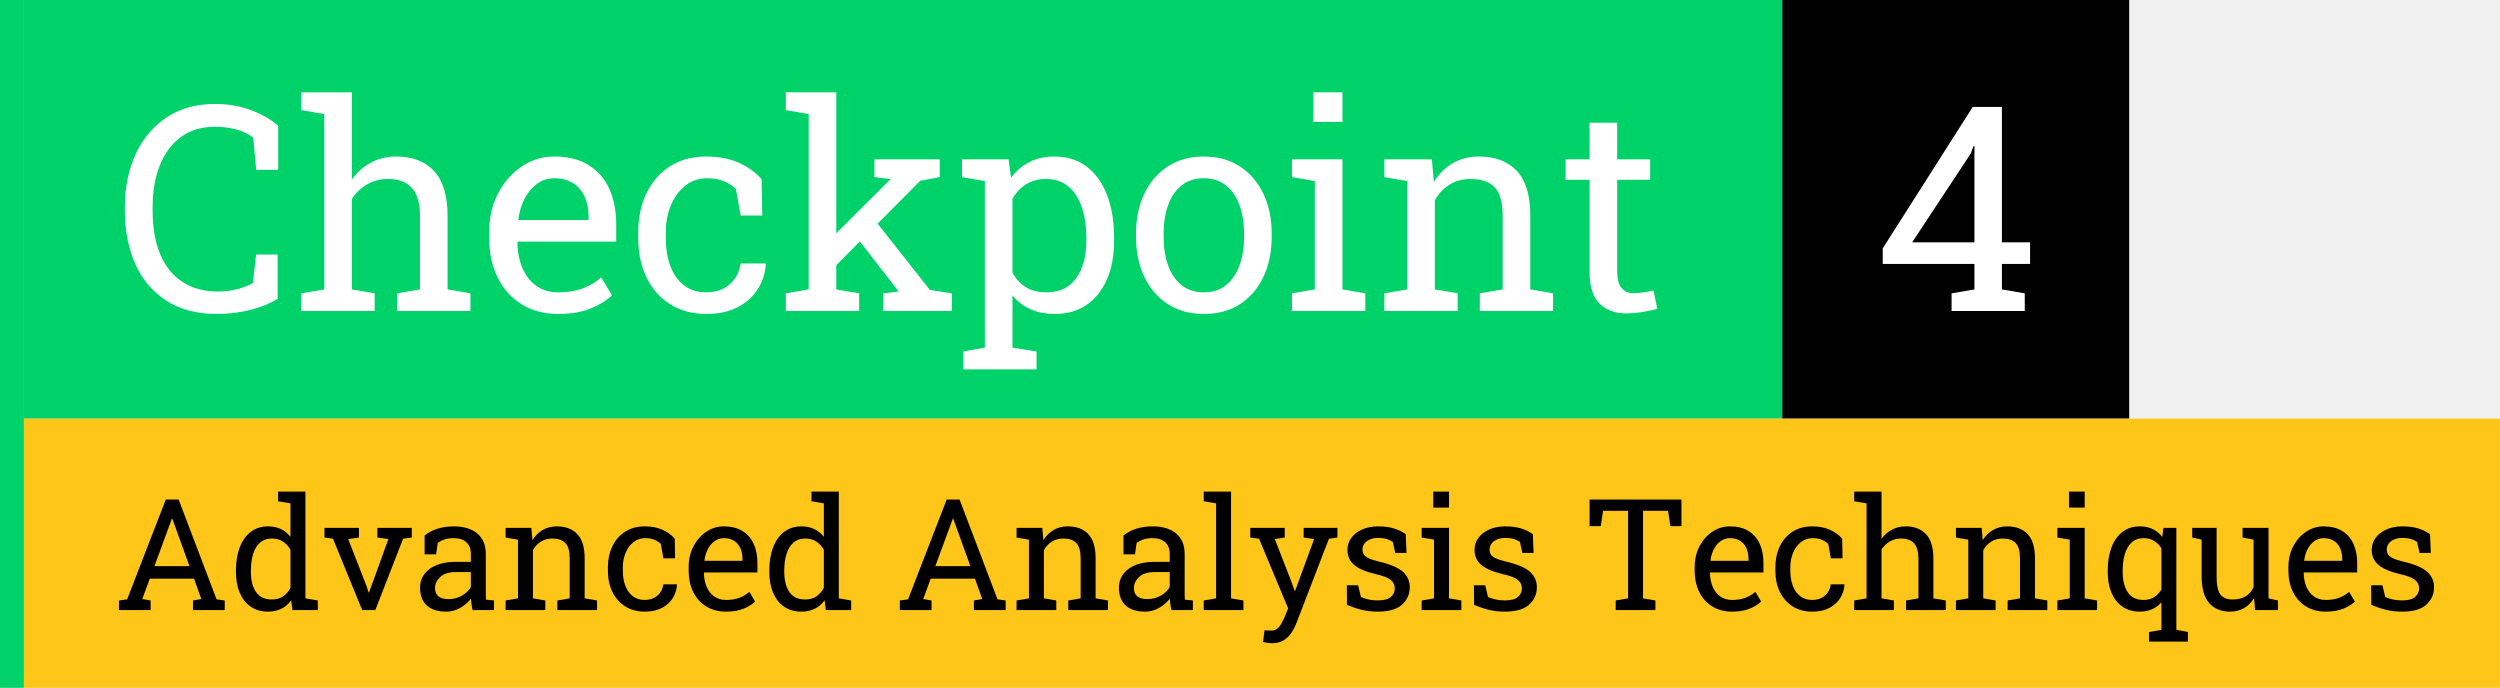
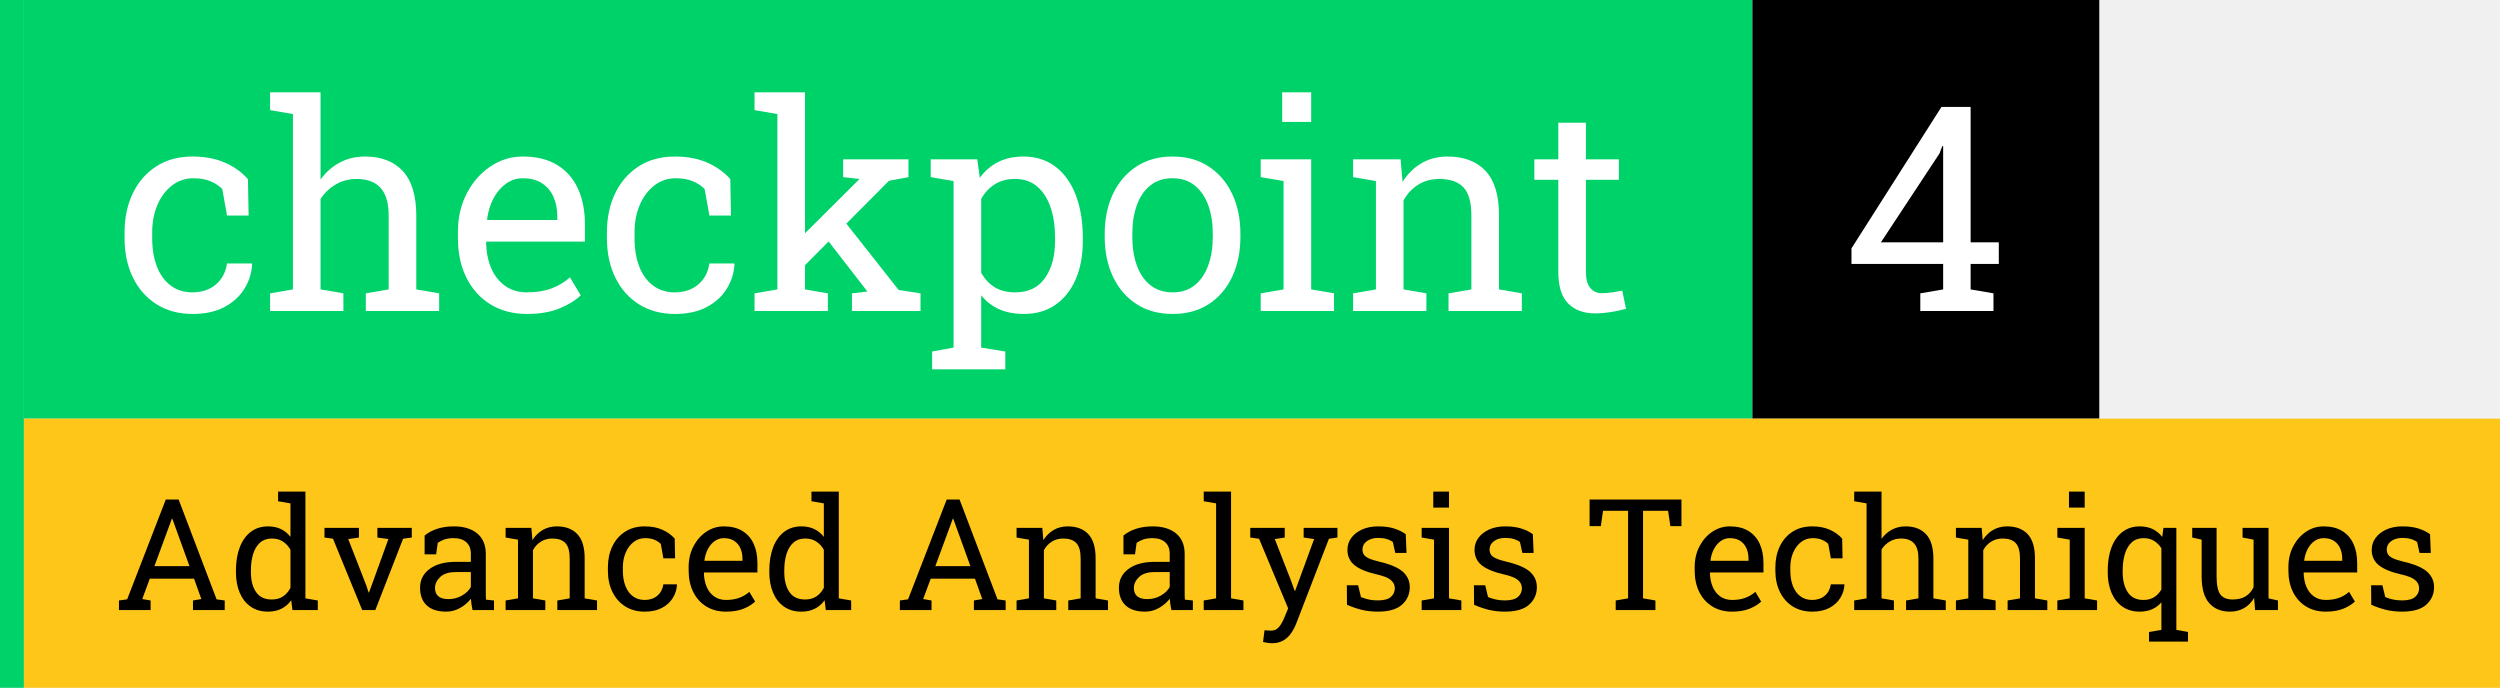
<svg xmlns="http://www.w3.org/2000/svg" viewBox="0 0 418 115" width="418" height="115">
  <rect x="0" y="0" width="4" height="115" fill="#00D26A" />
-   <rect x="4" y="0" width="294" height="70" fill="#00D26A" />
-   <rect x="298" y="0" width="58" height="70" fill="#000000" />
+   <rect x="4" y="0" width="289" height="70" fill="#00D26A" />
+   <rect x="293" y="0" width="58" height="70" fill="#000000" />
  <rect x="4" y="70" width="414" height="45" fill="#FEC618" />
  <g fill="#FFFFFF">
-     <path d="M739 -21Q520 -21 373.5 75.0Q227 171 153.5 338.0Q80 505 80 717V738Q80 952 157.0 1118.5Q234 1285 378.0 1381.0Q522 1477 722 1477Q863 1477 980.0 1433.0Q1097 1389 1174 1321V1007H1017L996 1237Q964 1262 922.5 1279.0Q881 1296 830.5 1305.0Q780 1314 721 1314Q578 1314 479.0 1240.5Q380 1167 329.0 1038.0Q278 909 278 740V717Q278 534 332.5 404.5Q387 275 491.5 207.0Q596 139 746 139Q816 139 883.0 156.0Q950 173 994 200L1016 403H1170V87Q1088 36 974.0 7.5Q860 -21 739 -21Z" transform="translate(19.00, 52.00) scale(0.023438, -0.023438)" />
-     <path d="M49 0V126L212 154V1405L49 1433V1560H409V938Q465 1016 546.0 1059.0Q627 1102 726 1102Q900 1102 996.0 998.0Q1092 894 1092 678V154L1255 126V0H732V126L895 154V680Q895 814 837.5 878.0Q780 942 666 942Q585 942 518.5 903.5Q452 865 409 799V154L572 126V0Z" transform="translate(49.24, 52.00) scale(0.023438, -0.023438)" />
-     <path d="M567 -21Q417 -21 306.0 47.5Q195 116 134.5 238.0Q74 360 74 520V564Q74 718 137.5 839.5Q201 961 306.5 1031.5Q412 1102 537 1102Q683 1102 781.5 1042.0Q880 982 930.0 873.5Q980 765 980 618V495H278L275 490Q277 386 311.5 305.5Q346 225 411.0 179.0Q476 133 567 133Q667 133 742.5 161.5Q818 190 873 240L950 112Q892 56 796.5 17.5Q701 -21 567 -21ZM284 649H783V675Q783 753 755.5 814.5Q728 876 673.5 911.5Q619 947 537 947Q471 947 417.0 908.5Q363 870 328.0 804.0Q293 738 282 654Z" transform="translate(80.06, 52.00) scale(0.023438, -0.023438)" />
-     <path d="M563 -21Q416 -21 307.0 47.5Q198 116 138.0 238.0Q78 360 78 520V562Q78 716 136.0 838.0Q194 960 303.0 1031.0Q412 1102 563 1102Q694 1102 792.5 1059.0Q891 1016 958 941L963 681H809L775 870Q741 905 690.0 926.0Q639 947 570 947Q482 947 415.5 895.0Q349 843 312.0 756.0Q275 669 275 562V520Q275 402 309.5 315.0Q344 228 408.5 180.5Q473 133 562 133Q662 133 728.0 188.0Q794 243 809 339H986L988 333Q983 240 933.0 159.0Q883 78 790.5 28.5Q698 -21 563 -21Z" transform="translate(104.88, 52.00) scale(0.023438, -0.023438)" />
-     <path d="M64 0V126L227 154V1405L64 1433V1560H424V154L587 126V0ZM759 0V126L869 139L866 143L553 547L655 704L1092 150L1248 126V0ZM410 313 337 468 807 936 812 942 696 955V1082H1162V955L1023 929Z" transform="translate(129.89, 52.00) scale(0.023438, -0.023438)" />
-     <path d="M44 -416V-289L197 -261V927L34 955V1082H366L384 950Q438 1024 515.5 1063.0Q593 1102 695 1102Q829 1102 924.0 1029.5Q1019 957 1069.0 826.5Q1119 696 1119 521V500Q1119 344 1068.5 227.0Q1018 110 924.0 44.5Q830 -21 698 -21Q598 -21 522.5 12.5Q447 46 394 112V-261L566 -289V-416ZM637 133Q777 133 849.0 235.0Q921 337 921 500V521Q921 645 889.0 739.5Q857 834 793.5 888.0Q730 942 635 942Q551 942 491.0 904.0Q431 866 394 800V273Q431 206 490.5 169.5Q550 133 637 133Z" transform="translate(160.05, 52.00) scale(0.023438, -0.023438)" />
-     <path d="M563 -21Q413 -21 304.5 49.5Q196 120 137.0 244.5Q78 369 78 529V551Q78 711 137.0 835.5Q196 960 304.5 1031.0Q413 1102 561 1102Q711 1102 819.5 1031.0Q928 960 987.0 836.0Q1046 712 1046 551V529Q1046 368 987.0 243.5Q928 119 820.0 49.0Q712 -21 563 -21ZM563 133Q657 133 720.5 184.5Q784 236 816.5 325.5Q849 415 849 529V551Q849 665 816.5 754.5Q784 844 720.0 895.5Q656 947 561 947Q467 947 403.0 895.5Q339 844 307.0 754.5Q275 665 275 551V529Q275 415 307.0 325.5Q339 236 403.5 184.5Q468 133 563 133Z" transform="translate(188.11, 52.00) scale(0.023438, -0.023438)" />
-     <path d="M67 0V126L230 154V927L67 955V1082H427V154L590 126V0ZM220 1349V1560H427V1349Z" transform="translate(214.45, 52.00) scale(0.023438, -0.023438)" />
-     <path d="M74 0V126L237 154V927L74 955V1082H413L427 921Q481 1007 562.5 1054.5Q644 1102 748 1102Q923 1102 1019.0 999.5Q1115 897 1115 683V154L1278 126V0H755V126L918 154V679Q918 822 861.5 882.0Q805 942 689 942Q604 942 538.5 901.0Q473 860 434 789V154L597 126V0Z" transform="translate(229.73, 52.00) scale(0.023438, -0.023438)" />
-     <path d="M456 -17Q336 -17 265.5 53.5Q195 124 195 279V936H24V1082H195V1343H392V1082H627V936H392V279Q392 201 423.0 164.0Q454 127 506 127Q541 127 584.0 133.5Q627 140 651 145L678 16Q635 3 572.5 -7.0Q510 -17 456 -17Z" transform="translate(261.21, 52.00) scale(0.023438, -0.023438)" />
+     <path d="M563 -21Q416 -21 307.0 47.5Q198 116 138.0 238.0Q78 360 78 520V562Q78 716 136.0 838.0Q194 960 303.0 1031.0Q412 1102 563 1102Q694 1102 792.5 1059.0Q891 1016 958 941L963 681H809L775 870Q741 905 690.0 926.0Q639 947 570 947Q482 947 415.5 895.0Q349 843 312.0 756.0Q275 669 275 562V520Q275 402 309.5 315.0Q344 228 408.5 180.5Q473 133 562 133Q662 133 728.0 188.0Q794 243 809 339H986L988 333Q983 240 933.0 159.0Q883 78 790.5 28.5Q698 -21 563 -21Z" transform="translate(19.00, 52.00) scale(0.023438, -0.023438)" />
+     <path d="M49 0V126L212 154V1405L49 1433V1560H409V938Q465 1016 546.0 1059.0Q627 1102 726 1102Q900 1102 996.0 998.0Q1092 894 1092 678V154L1255 126V0H732V126L895 154V680Q895 814 837.5 878.0Q780 942 666 942Q585 942 518.5 903.5Q452 865 409 799V154L572 126V0Z" transform="translate(44.01, 52.00) scale(0.023438, -0.023438)" />
+     <path d="M567 -21Q417 -21 306.0 47.5Q195 116 134.5 238.0Q74 360 74 520V564Q74 718 137.5 839.5Q201 961 306.5 1031.5Q412 1102 537 1102Q683 1102 781.5 1042.0Q880 982 930.0 873.5Q980 765 980 618V495H278L275 490Q277 386 311.5 305.5Q346 225 411.0 179.0Q476 133 567 133Q667 133 742.5 161.5Q818 190 873 240L950 112Q892 56 796.5 17.5Q701 -21 567 -21ZM284 649H783V675Q783 753 755.5 814.5Q728 876 673.5 911.5Q619 947 537 947Q471 947 417.0 908.5Q363 870 328.0 804.0Q293 738 282 654Z" transform="translate(74.83, 52.00) scale(0.023438, -0.023438)" />
+     <path d="M563 -21Q416 -21 307.0 47.5Q198 116 138.0 238.0Q78 360 78 520V562Q78 716 136.0 838.0Q194 960 303.0 1031.0Q412 1102 563 1102Q694 1102 792.5 1059.0Q891 1016 958 941L963 681H809L775 870Q741 905 690.0 926.0Q639 947 570 947Q482 947 415.5 895.0Q349 843 312.0 756.0Q275 669 275 562V520Q275 402 309.5 315.0Q344 228 408.5 180.5Q473 133 562 133Q662 133 728.0 188.0Q794 243 809 339H986L988 333Q983 240 933.0 159.0Q883 78 790.5 28.5Q698 -21 563 -21Z" transform="translate(99.65, 52.00) scale(0.023438, -0.023438)" />
+     <path d="M64 0V126L227 154V1405L64 1433V1560H424V154L587 126V0ZM759 0V126L869 139L866 143L553 547L655 704L1092 150L1248 126V0ZM410 313 337 468 807 936 812 942 696 955V1082H1162V955L1023 929Z" transform="translate(124.66, 52.00) scale(0.023438, -0.023438)" />
+     <path d="M44 -416V-289L197 -261V927L34 955V1082H366L384 950Q438 1024 515.5 1063.0Q593 1102 695 1102Q829 1102 924.0 1029.5Q1019 957 1069.0 826.5Q1119 696 1119 521V500Q1119 344 1068.5 227.0Q1018 110 924.0 44.5Q830 -21 698 -21Q598 -21 522.5 12.5Q447 46 394 112V-261L566 -289V-416ZM637 133Q777 133 849.0 235.0Q921 337 921 500V521Q921 645 889.0 739.5Q857 834 793.5 888.0Q730 942 635 942Q551 942 491.0 904.0Q431 866 394 800V273Q431 206 490.5 169.5Q550 133 637 133Z" transform="translate(154.82, 52.00) scale(0.023438, -0.023438)" />
+     <path d="M563 -21Q413 -21 304.5 49.5Q196 120 137.0 244.5Q78 369 78 529V551Q78 711 137.0 835.5Q196 960 304.5 1031.0Q413 1102 561 1102Q711 1102 819.5 1031.0Q928 960 987.0 836.0Q1046 712 1046 551V529Q1046 368 987.0 243.5Q928 119 820.0 49.0Q712 -21 563 -21ZM563 133Q657 133 720.5 184.5Q784 236 816.5 325.5Q849 415 849 529V551Q849 665 816.5 754.5Q784 844 720.0 895.5Q656 947 561 947Q467 947 403.0 895.5Q339 844 307.0 754.5Q275 665 275 551V529Q275 415 307.0 325.5Q339 236 403.5 184.5Q468 133 563 133Z" transform="translate(182.88, 52.00) scale(0.023438, -0.023438)" />
+     <path d="M67 0V126L230 154V927L67 955V1082H427V154L590 126V0ZM220 1349V1560H427V1349Z" transform="translate(209.22, 52.00) scale(0.023438, -0.023438)" />
+     <path d="M74 0V126L237 154V927L74 955V1082H413L427 921Q481 1007 562.5 1054.5Q644 1102 748 1102Q923 1102 1019.0 999.5Q1115 897 1115 683V154L1278 126V0H755V126L918 154V679Q918 822 861.5 882.0Q805 942 689 942Q604 942 538.5 901.0Q473 860 434 789V154L597 126V0Z" transform="translate(224.50, 52.00) scale(0.023438, -0.023438)" />
+     <path d="M456 -17Q336 -17 265.5 53.5Q195 124 195 279V936H24V1082H195V1343H392V1082H627V936H392V279Q392 201 423.0 164.0Q454 127 506 127Q541 127 584.0 133.5Q627 140 651 145L678 16Q635 3 572.5 -7.0Q510 -17 456 -17Z" transform="translate(255.98, 52.00) scale(0.023438, -0.023438)" />
  </g>
  <g fill="#FFFFFF">
-     <path d="M554 0V126L717 154V336H63V447L705 1456H913V490H1114V336H913V154L1076 126V0ZM273 490H717V1175L711 1177L691 1124Z" transform="translate(313.32, 52.00) scale(0.023438, -0.023438)" />
+     <path d="M554 0V126L717 154V336H63V447L705 1456H913V490H1114V336H913V154L1076 126V0ZM273 490H717V1175L711 1177L691 1124Z" transform="translate(308.09, 52.00) scale(0.023438, -0.023438)" />
  </g>
  <g fill="#000000">
    <path d="M70 0V126L178 141L687 1456H856L1356 141L1463 126V0H1045V126L1155 145L1059 413H476L377 145L487 126V0ZM537 578H999L785 1170L773 1203H767L755 1170Z" transform="translate(19.00, 102.00) scale(0.012695, -0.012695)" />
    <path d="M499 -21Q367 -21 272.5 44.5Q178 110 128.0 227.0Q78 344 78 500V521Q78 695 128.0 826.0Q178 957 273.0 1029.5Q368 1102 501 1102Q597 1102 670.5 1066.5Q744 1031 796 964V1405L633 1433V1560H796H993V154L1156 126V0H822L806 129Q753 55 676.5 17.0Q600 -21 499 -21ZM549 139Q637 139 697.0 179.0Q757 219 796 292V794Q758 862 697.0 902.0Q636 942 551 942Q457 942 396.0 888.5Q335 835 305.0 740.5Q275 646 275 521V500Q275 337 342.0 238.0Q409 139 549 139Z" transform="translate(38.46, 102.00) scale(0.012695, -0.012695)" />
    <path d="M523 0 138 940 26 955V1082H480V955L339 935L579 319L607 232H613L645 319L868 935L723 955V1082H1176V955L1062 940L696 0Z" transform="translate(53.92, 102.00) scale(0.012695, -0.012695)" />
    <path d="M424 -21Q255 -21 167.0 61.5Q79 144 79 294Q79 448 205.0 541.5Q331 635 555 635H748V741Q748 839 688.5 893.0Q629 947 521 947Q453 947 403.0 930.5Q353 914 312 885L291 734H139V982Q212 1041 309.0 1071.5Q406 1102 524 1102Q721 1102 833.0 1008.0Q945 914 945 739V218Q945 197 945.5 177.0Q946 157 948 137L1053 126V0H770Q761 44 756.0 79.0Q751 114 749 149Q692 76 606.5 27.5Q521 -21 424 -21ZM453 144Q551 144 632.0 191.0Q713 238 748 304V500H548Q412 500 344.0 435.0Q276 370 276 290Q276 219 320.0 181.5Q364 144 453 144Z" transform="translate(69.23, 102.00) scale(0.012695, -0.012695)" />
    <path d="M74 0V126L237 154V927L74 955V1082H413L427 921Q481 1007 562.5 1054.5Q644 1102 748 1102Q923 1102 1019.0 999.5Q1115 897 1115 683V154L1278 126V0H755V126L918 154V679Q918 822 861.5 882.0Q805 942 689 942Q604 942 538.5 901.0Q473 860 434 789V154L597 126V0Z" transform="translate(83.60, 102.00) scale(0.012695, -0.012695)" />
    <path d="M563 -21Q416 -21 307.0 47.5Q198 116 138.0 238.0Q78 360 78 520V562Q78 716 136.0 838.0Q194 960 303.0 1031.0Q412 1102 563 1102Q694 1102 792.5 1059.0Q891 1016 958 941L963 681H809L775 870Q741 905 690.0 926.0Q639 947 570 947Q482 947 415.5 895.0Q349 843 312.0 756.0Q275 669 275 562V520Q275 402 309.5 315.0Q344 228 408.5 180.5Q473 133 562 133Q662 133 728.0 188.0Q794 243 809 339H986L988 333Q983 240 933.0 159.0Q883 78 790.5 28.5Q698 -21 563 -21Z" transform="translate(100.65, 102.00) scale(0.012695, -0.012695)" />
    <path d="M567 -21Q417 -21 306.0 47.5Q195 116 134.5 238.0Q74 360 74 520V564Q74 718 137.5 839.5Q201 961 306.5 1031.5Q412 1102 537 1102Q683 1102 781.5 1042.0Q880 982 930.0 873.5Q980 765 980 618V495H278L275 490Q277 386 311.5 305.5Q346 225 411.0 179.0Q476 133 567 133Q667 133 742.5 161.5Q818 190 873 240L950 112Q892 56 796.5 17.5Q701 -21 567 -21ZM284 649H783V675Q783 753 755.5 814.5Q728 876 673.5 911.5Q619 947 537 947Q471 947 417.0 908.5Q363 870 328.0 804.0Q293 738 282 654Z" transform="translate(114.20, 102.00) scale(0.012695, -0.012695)" />
    <path d="M499 -21Q367 -21 272.5 44.5Q178 110 128.0 227.0Q78 344 78 500V521Q78 695 128.0 826.0Q178 957 273.0 1029.5Q368 1102 501 1102Q597 1102 670.5 1066.5Q744 1031 796 964V1405L633 1433V1560H796H993V154L1156 126V0H822L806 129Q753 55 676.5 17.0Q600 -21 499 -21ZM549 139Q637 139 697.0 179.0Q757 219 796 292V794Q758 862 697.0 902.0Q636 942 551 942Q457 942 396.0 888.5Q335 835 305.0 740.5Q275 646 275 521V500Q275 337 342.0 238.0Q409 139 549 139Z" transform="translate(127.64, 102.00) scale(0.012695, -0.012695)" />
    <path d="M70 0V126L178 141L687 1456H856L1356 141L1463 126V0H1045V126L1155 145L1059 413H476L377 145L487 126V0ZM537 578H999L785 1170L773 1203H767L755 1170Z" transform="translate(149.57, 102.00) scale(0.012695, -0.012695)" />
    <path d="M74 0V126L237 154V927L74 955V1082H413L427 921Q481 1007 562.5 1054.5Q644 1102 748 1102Q923 1102 1019.0 999.5Q1115 897 1115 683V154L1278 126V0H755V126L918 154V679Q918 822 861.5 882.0Q805 942 689 942Q604 942 538.5 901.0Q473 860 434 789V154L597 126V0Z" transform="translate(169.03, 102.00) scale(0.012695, -0.012695)" />
    <path d="M424 -21Q255 -21 167.0 61.5Q79 144 79 294Q79 448 205.0 541.5Q331 635 555 635H748V741Q748 839 688.5 893.0Q629 947 521 947Q453 947 403.0 930.5Q353 914 312 885L291 734H139V982Q212 1041 309.0 1071.5Q406 1102 524 1102Q721 1102 833.0 1008.0Q945 914 945 739V218Q945 197 945.5 177.0Q946 157 948 137L1053 126V0H770Q761 44 756.0 79.0Q751 114 749 149Q692 76 606.5 27.5Q521 -21 424 -21ZM453 144Q551 144 632.0 191.0Q713 238 748 304V500H548Q412 500 344.0 435.0Q276 370 276 290Q276 219 320.0 181.5Q364 144 453 144Z" transform="translate(186.08, 102.00) scale(0.012695, -0.012695)" />
    <path d="M64 0V126L227 154V1405L64 1433V1560H424V154L587 126V0Z" transform="translate(200.45, 102.00) scale(0.012695, -0.012695)" />
    <path d="M309 -437Q286 -437 249.0 -431.5Q212 -426 192 -421L212 -266Q229 -268 259.0 -269.5Q289 -271 300 -271Q363 -271 402.5 -223.0Q442 -175 476 -92L523 22L140 939L24 955V1082H478V955L347 935L558 394L609 253H615L865 935L727 955V1082H1172V955L1060 939L634 -166Q604 -244 561.5 -305.5Q519 -367 457.5 -402.0Q396 -437 309 -437Z" transform="translate(208.74, 102.00) scale(0.012695, -0.012695)" />
    <path d="M512 -21Q403 -21 308.0 1.0Q213 23 106 69L104 326H253L290 171Q346 148 398.5 137.5Q451 127 512 127Q632 127 684.0 173.0Q736 219 736 287Q736 351 683.5 395.5Q631 440 493 471Q297 516 204.5 591.5Q112 667 112 793Q112 881 163.0 950.5Q214 1020 305.0 1061.0Q396 1102 517 1102Q640 1102 727.5 1074.0Q815 1046 880 999L890 752H742L710 896Q675 922 627.0 936.0Q579 950 517 950Q425 950 367.5 907.0Q310 864 310 799Q310 761 326.5 733.0Q343 705 390.0 682.5Q437 660 528 638Q754 585 843.5 503.0Q933 421 933 301Q933 164 831.5 71.5Q730 -21 512 -21Z" transform="translate(223.87, 102.00) scale(0.012695, -0.012695)" />
    <path d="M67 0V126L230 154V927L67 955V1082H427V154L590 126V0ZM220 1349V1560H427V1349Z" transform="translate(236.85, 102.00) scale(0.012695, -0.012695)" />
    <path d="M512 -21Q403 -21 308.0 1.0Q213 23 106 69L104 326H253L290 171Q346 148 398.5 137.5Q451 127 512 127Q632 127 684.0 173.0Q736 219 736 287Q736 351 683.5 395.5Q631 440 493 471Q297 516 204.5 591.5Q112 667 112 793Q112 881 163.0 950.5Q214 1020 305.0 1061.0Q396 1102 517 1102Q640 1102 727.5 1074.0Q815 1046 880 999L890 752H742L710 896Q675 922 627.0 936.0Q579 950 517 950Q425 950 367.5 907.0Q310 864 310 799Q310 761 326.5 733.0Q343 705 390.0 682.5Q437 660 528 638Q754 585 843.5 503.0Q933 421 933 301Q933 164 831.5 71.5Q730 -21 512 -21Z" transform="translate(245.12, 102.00) scale(0.012695, -0.012695)" />
    <path d="M440 0V126L603 154V1307H273L244 1105H96V1456H1306V1105H1160L1130 1307H800V154L963 126V0Z" transform="translate(264.56, 102.00) scale(0.012695, -0.012695)" />
    <path d="M567 -21Q417 -21 306.0 47.5Q195 116 134.5 238.0Q74 360 74 520V564Q74 718 137.5 839.5Q201 961 306.5 1031.5Q412 1102 537 1102Q683 1102 781.5 1042.0Q880 982 930.0 873.5Q980 765 980 618V495H278L275 490Q277 386 311.5 305.5Q346 225 411.0 179.0Q476 133 567 133Q667 133 742.5 161.5Q818 190 873 240L950 112Q892 56 796.5 17.5Q701 -21 567 -21ZM284 649H783V675Q783 753 755.5 814.5Q728 876 673.5 911.5Q619 947 537 947Q471 947 417.0 908.5Q363 870 328.0 804.0Q293 738 282 654Z" transform="translate(282.41, 102.00) scale(0.012695, -0.012695)" />
    <path d="M563 -21Q416 -21 307.0 47.5Q198 116 138.0 238.0Q78 360 78 520V562Q78 716 136.0 838.0Q194 960 303.0 1031.0Q412 1102 563 1102Q694 1102 792.5 1059.0Q891 1016 958 941L963 681H809L775 870Q741 905 690.0 926.0Q639 947 570 947Q482 947 415.5 895.0Q349 843 312.0 756.0Q275 669 275 562V520Q275 402 309.5 315.0Q344 228 408.5 180.5Q473 133 562 133Q662 133 728.0 188.0Q794 243 809 339H986L988 333Q983 240 933.0 159.0Q883 78 790.5 28.5Q698 -21 563 -21Z" transform="translate(295.85, 102.00) scale(0.012695, -0.012695)" />
    <path d="M49 0V126L212 154V1405L49 1433V1560H409V938Q465 1016 546.0 1059.0Q627 1102 726 1102Q900 1102 996.0 998.0Q1092 894 1092 678V154L1255 126V0H732V126L895 154V680Q895 814 837.5 878.0Q780 942 666 942Q585 942 518.5 903.5Q452 865 409 799V154L572 126V0Z" transform="translate(309.40, 102.00) scale(0.012695, -0.012695)" />
    <path d="M74 0V126L237 154V927L74 955V1082H413L427 921Q481 1007 562.5 1054.5Q644 1102 748 1102Q923 1102 1019.0 999.5Q1115 897 1115 683V154L1278 126V0H755V126L918 154V679Q918 822 861.5 882.0Q805 942 689 942Q604 942 538.5 901.0Q473 860 434 789V154L597 126V0Z" transform="translate(326.09, 102.00) scale(0.012695, -0.012695)" />
    <path d="M67 0V126L230 154V927L67 955V1082H427V154L590 126V0ZM220 1349V1560H427V1349Z" transform="translate(343.14, 102.00) scale(0.012695, -0.012695)" />
    <path d="M622 -416V-289L785 -261V102Q733 41 661.5 10.0Q590 -21 499 -21Q367 -21 272.5 44.5Q178 110 128.0 227.0Q78 344 78 500V521Q78 695 128.0 826.0Q178 957 273.0 1029.5Q368 1102 501 1102Q596 1102 670.0 1066.5Q744 1031 796 963L812 1082H982V-261L1135 -289V-416ZM549 133Q631 133 688.5 169.0Q746 205 785 271V814Q746 875 688.0 911.0Q630 947 551 947Q457 947 396.0 892.5Q335 838 305.0 742.0Q275 646 275 521V500Q275 336 342.0 234.5Q409 133 549 133Z" transform="translate(351.42, 102.00) scale(0.012695, -0.012695)" />
    <path d="M550 -21Q374 -21 275.0 92.0Q176 205 176 444V927L52 955V1082H176H373V442Q373 269 424.0 204.0Q475 139 583 139Q688 139 756.5 181.5Q825 224 860 302V927L715 955V1082H860H1057V154L1181 126V0H880L867 160Q816 73 735.5 26.0Q655 -21 550 -21Z" transform="translate(365.88, 102.00) scale(0.012695, -0.012695)" />
    <path d="M567 -21Q417 -21 306.0 47.5Q195 116 134.5 238.0Q74 360 74 520V564Q74 718 137.5 839.5Q201 961 306.5 1031.5Q412 1102 537 1102Q683 1102 781.5 1042.0Q880 982 930.0 873.5Q980 765 980 618V495H278L275 490Q277 386 311.5 305.5Q346 225 411.0 179.0Q476 133 567 133Q667 133 742.5 161.5Q818 190 873 240L950 112Q892 56 796.5 17.5Q701 -21 567 -21ZM284 649H783V675Q783 753 755.5 814.5Q728 876 673.5 911.5Q619 947 537 947Q471 947 417.0 908.5Q363 870 328.0 804.0Q293 738 282 654Z" transform="translate(381.68, 102.00) scale(0.012695, -0.012695)" />
    <path d="M512 -21Q403 -21 308.0 1.0Q213 23 106 69L104 326H253L290 171Q346 148 398.5 137.5Q451 127 512 127Q632 127 684.0 173.0Q736 219 736 287Q736 351 683.5 395.5Q631 440 493 471Q297 516 204.5 591.5Q112 667 112 793Q112 881 163.0 950.5Q214 1020 305.0 1061.0Q396 1102 517 1102Q640 1102 727.5 1074.0Q815 1046 880 999L890 752H742L710 896Q675 922 627.0 936.0Q579 950 517 950Q425 950 367.5 907.0Q310 864 310 799Q310 761 326.5 733.0Q343 705 390.0 682.5Q437 660 528 638Q754 585 843.5 503.0Q933 421 933 301Q933 164 831.5 71.5Q730 -21 512 -21Z" transform="translate(395.13, 102.00) scale(0.012695, -0.012695)" />
  </g>
</svg>
